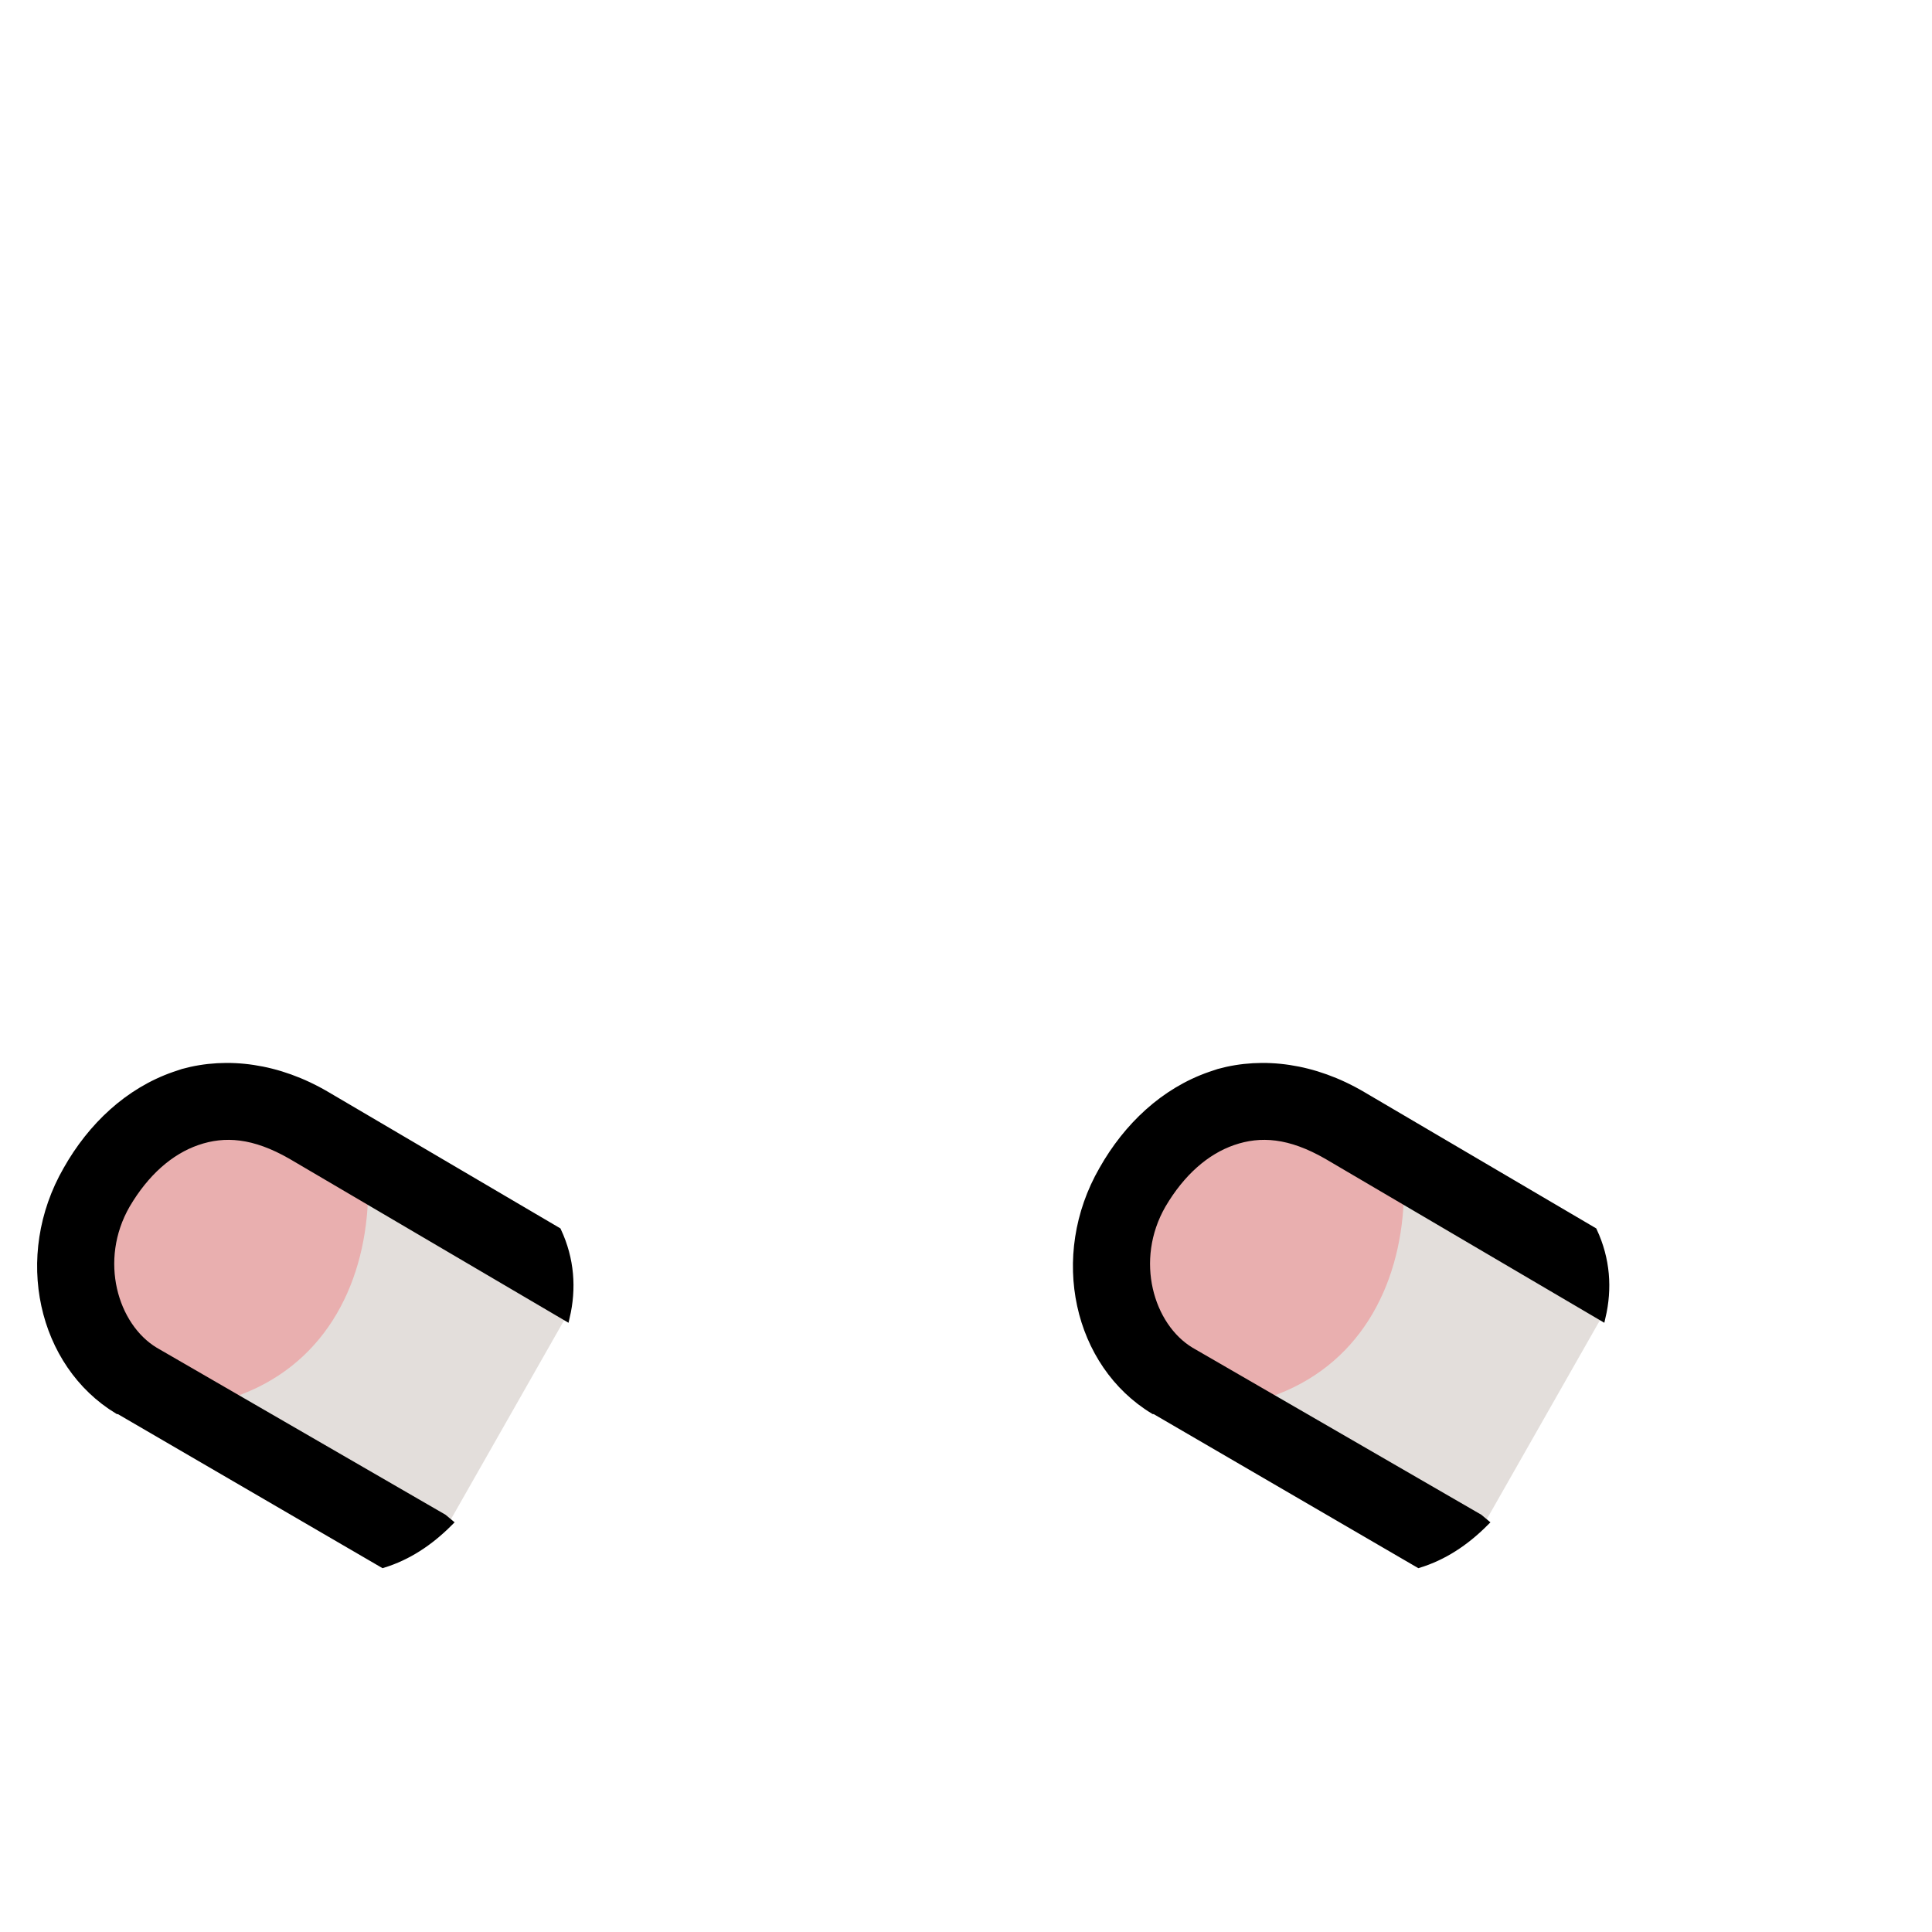
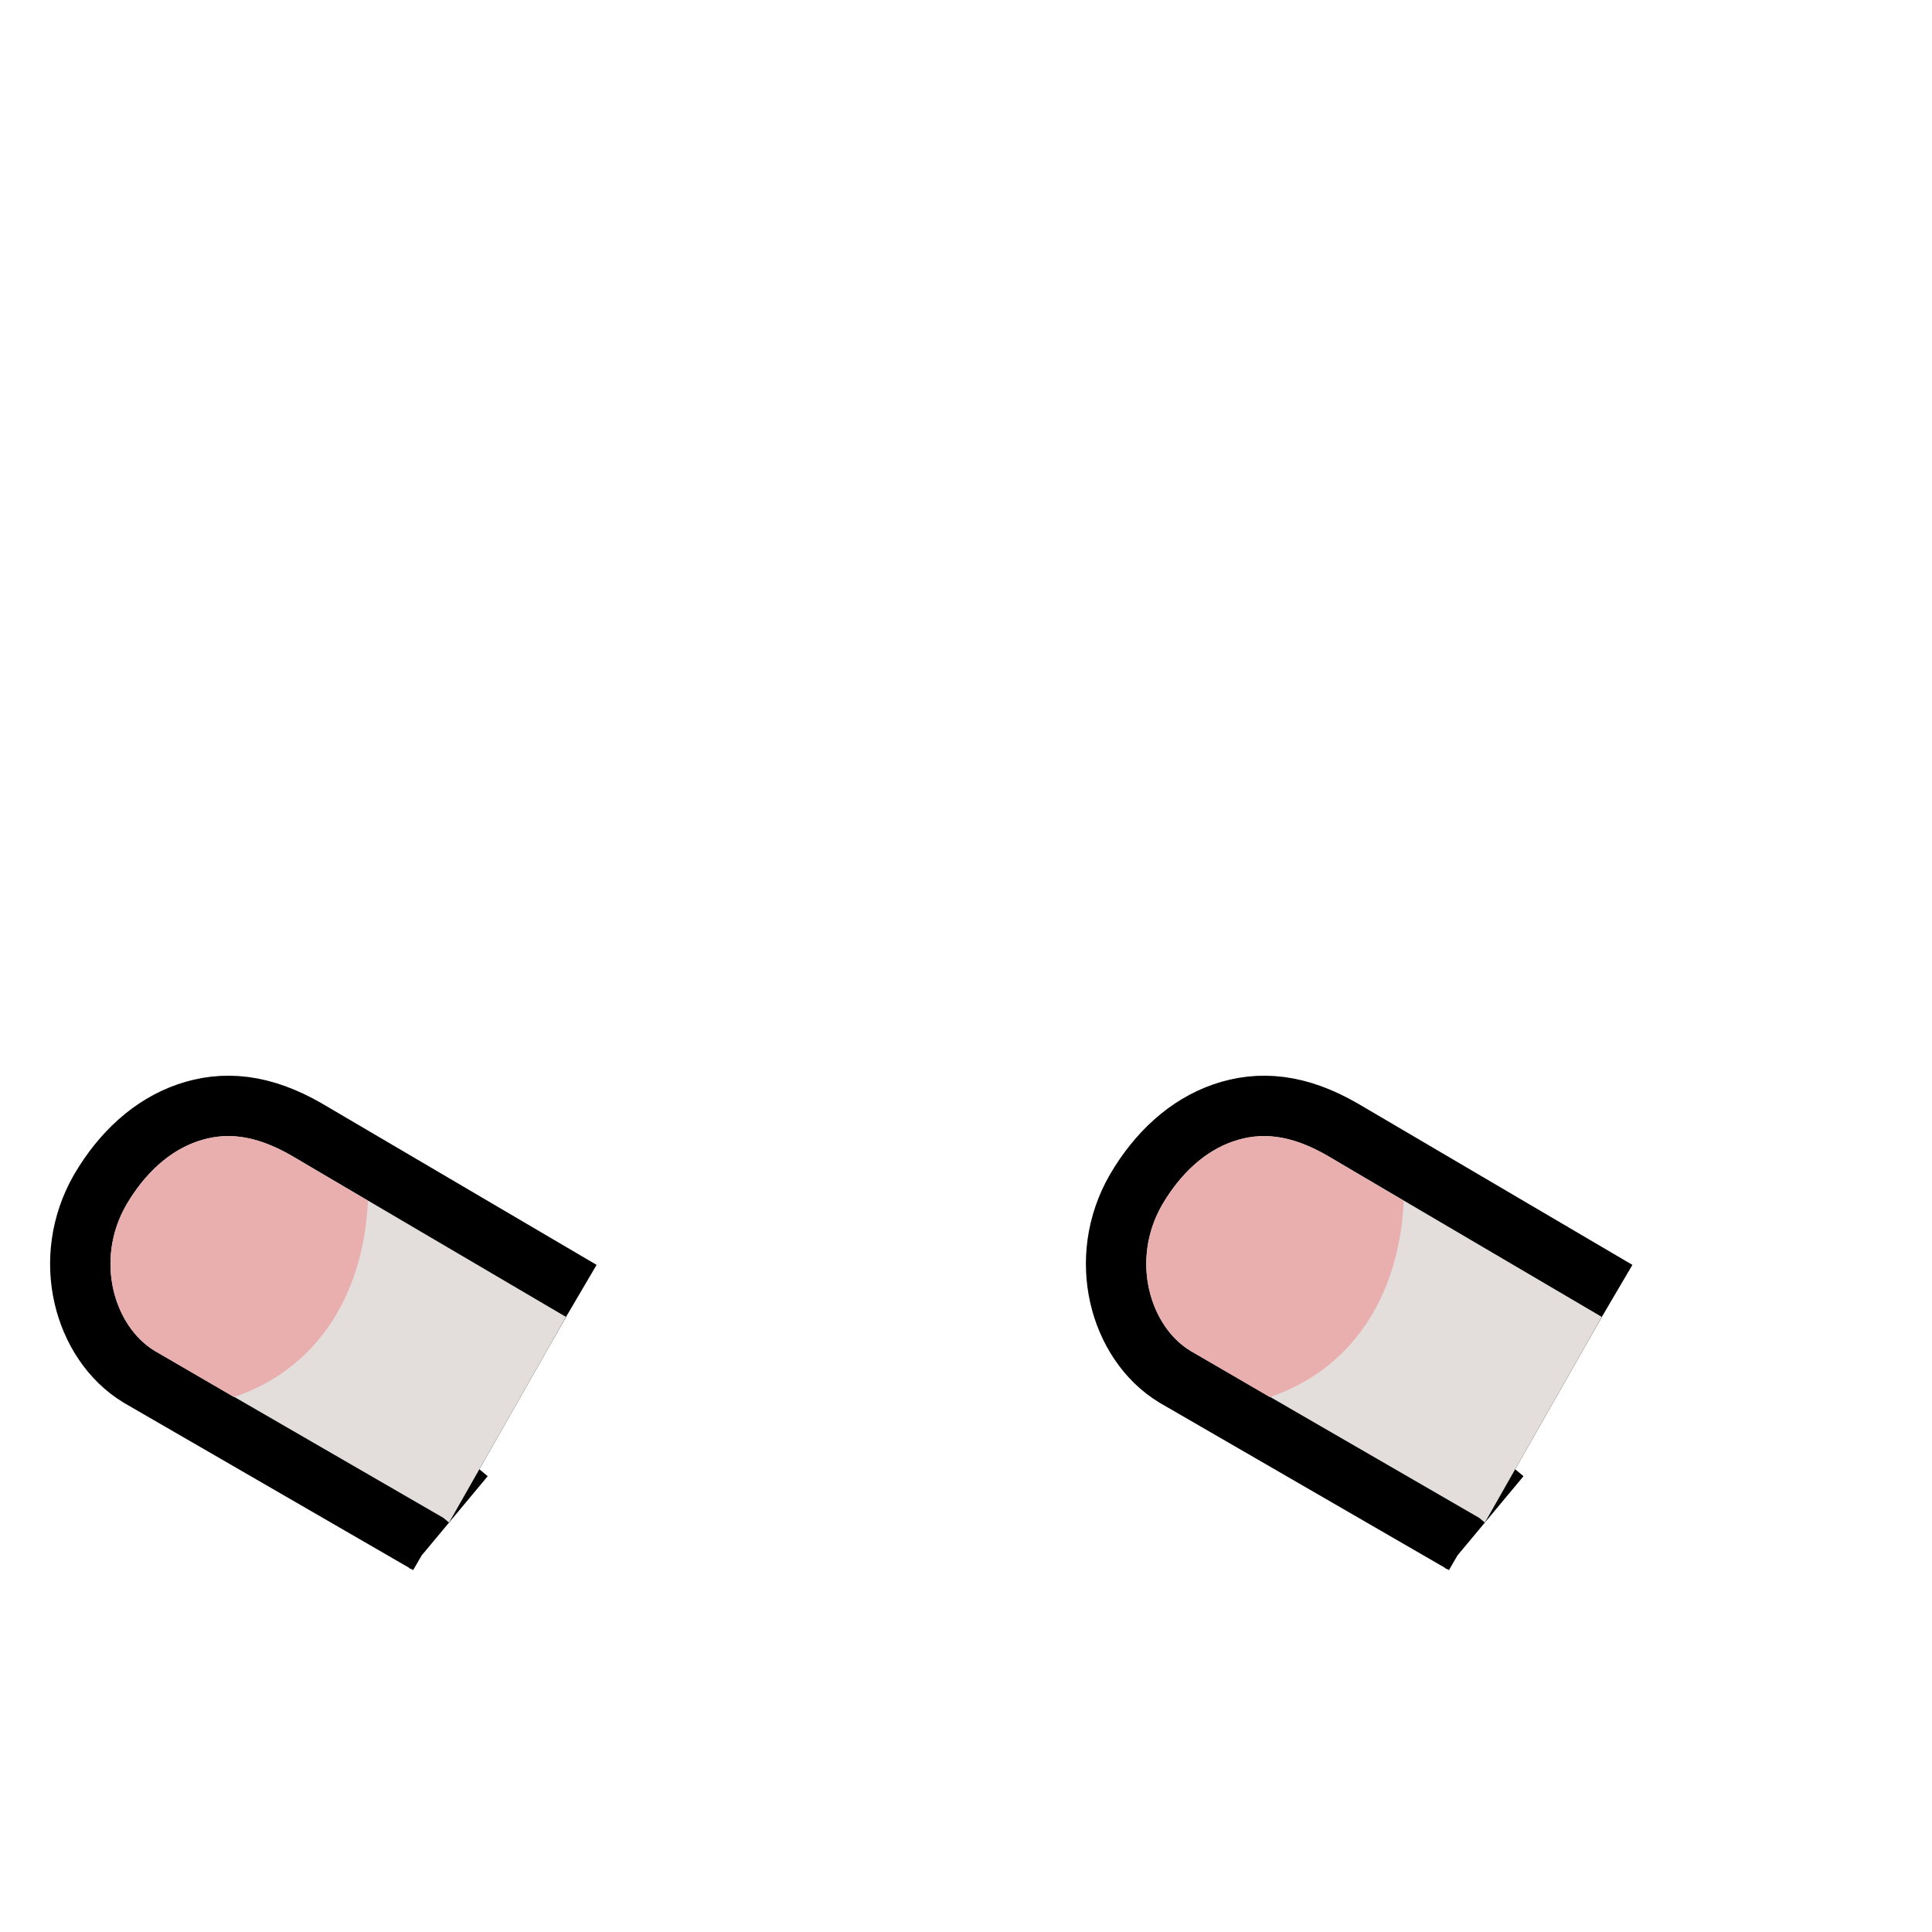
- <svg xmlns="http://www.w3.org/2000/svg" xmlns:xlink="http://www.w3.org/1999/xlink" width="2048" height="2048">
+ <svg xmlns="http://www.w3.org/2000/svg" viewBox="0 0 2048 2048">
  <style>.fur{fill:#e3dedb}.paw{fill:#e9afaf}.outline{stroke:#000}</style>
  <g id="left_arm">
+     <path id="outline" class="outline" stroke-width="128" d="m1574 1614-6-5-306-177c-43-26-64-96-30-155 20-34 46-57 75-67s60-8 100 15l291 171" />
    <path id="forearm" class="fur" d="m1574 1614-6-5-306-177c-43-26-64-96-30-155 20-34 46-57 75-67s60-8 100 15l291 171" />
    <path id="paw" class="paw" d="m1346 1481-84-49c-43-26-64-96-30-155 20-34 46-57 75-67s60-8 100 15l81 48c-4 92-48 176-142 208z" />
-     <path id="outline" class="outline" stroke-width="8" stroke-linecap="round" d="m1292 1137-9 3c-49 17-88 54-114 100-53 92-27 206 54 255h1l280 163c26-8 49-23 70-44l-6-5-306-177c-43-26-64-96-30-155 20-34 46-57 75-67s60-8 100 15l291 171c7-30 5-61-9-91l-245-144c-51-30-105-37-152-24z" />
  </g>
-   <use id="right_arm" xlink:href="#left_arm" width="100%" height="100%" transform="translate(-1098)" />
+   <use id="right_arm" href="#left_arm" width="100%" height="100%" transform="translate(-1098)" />
</svg>
